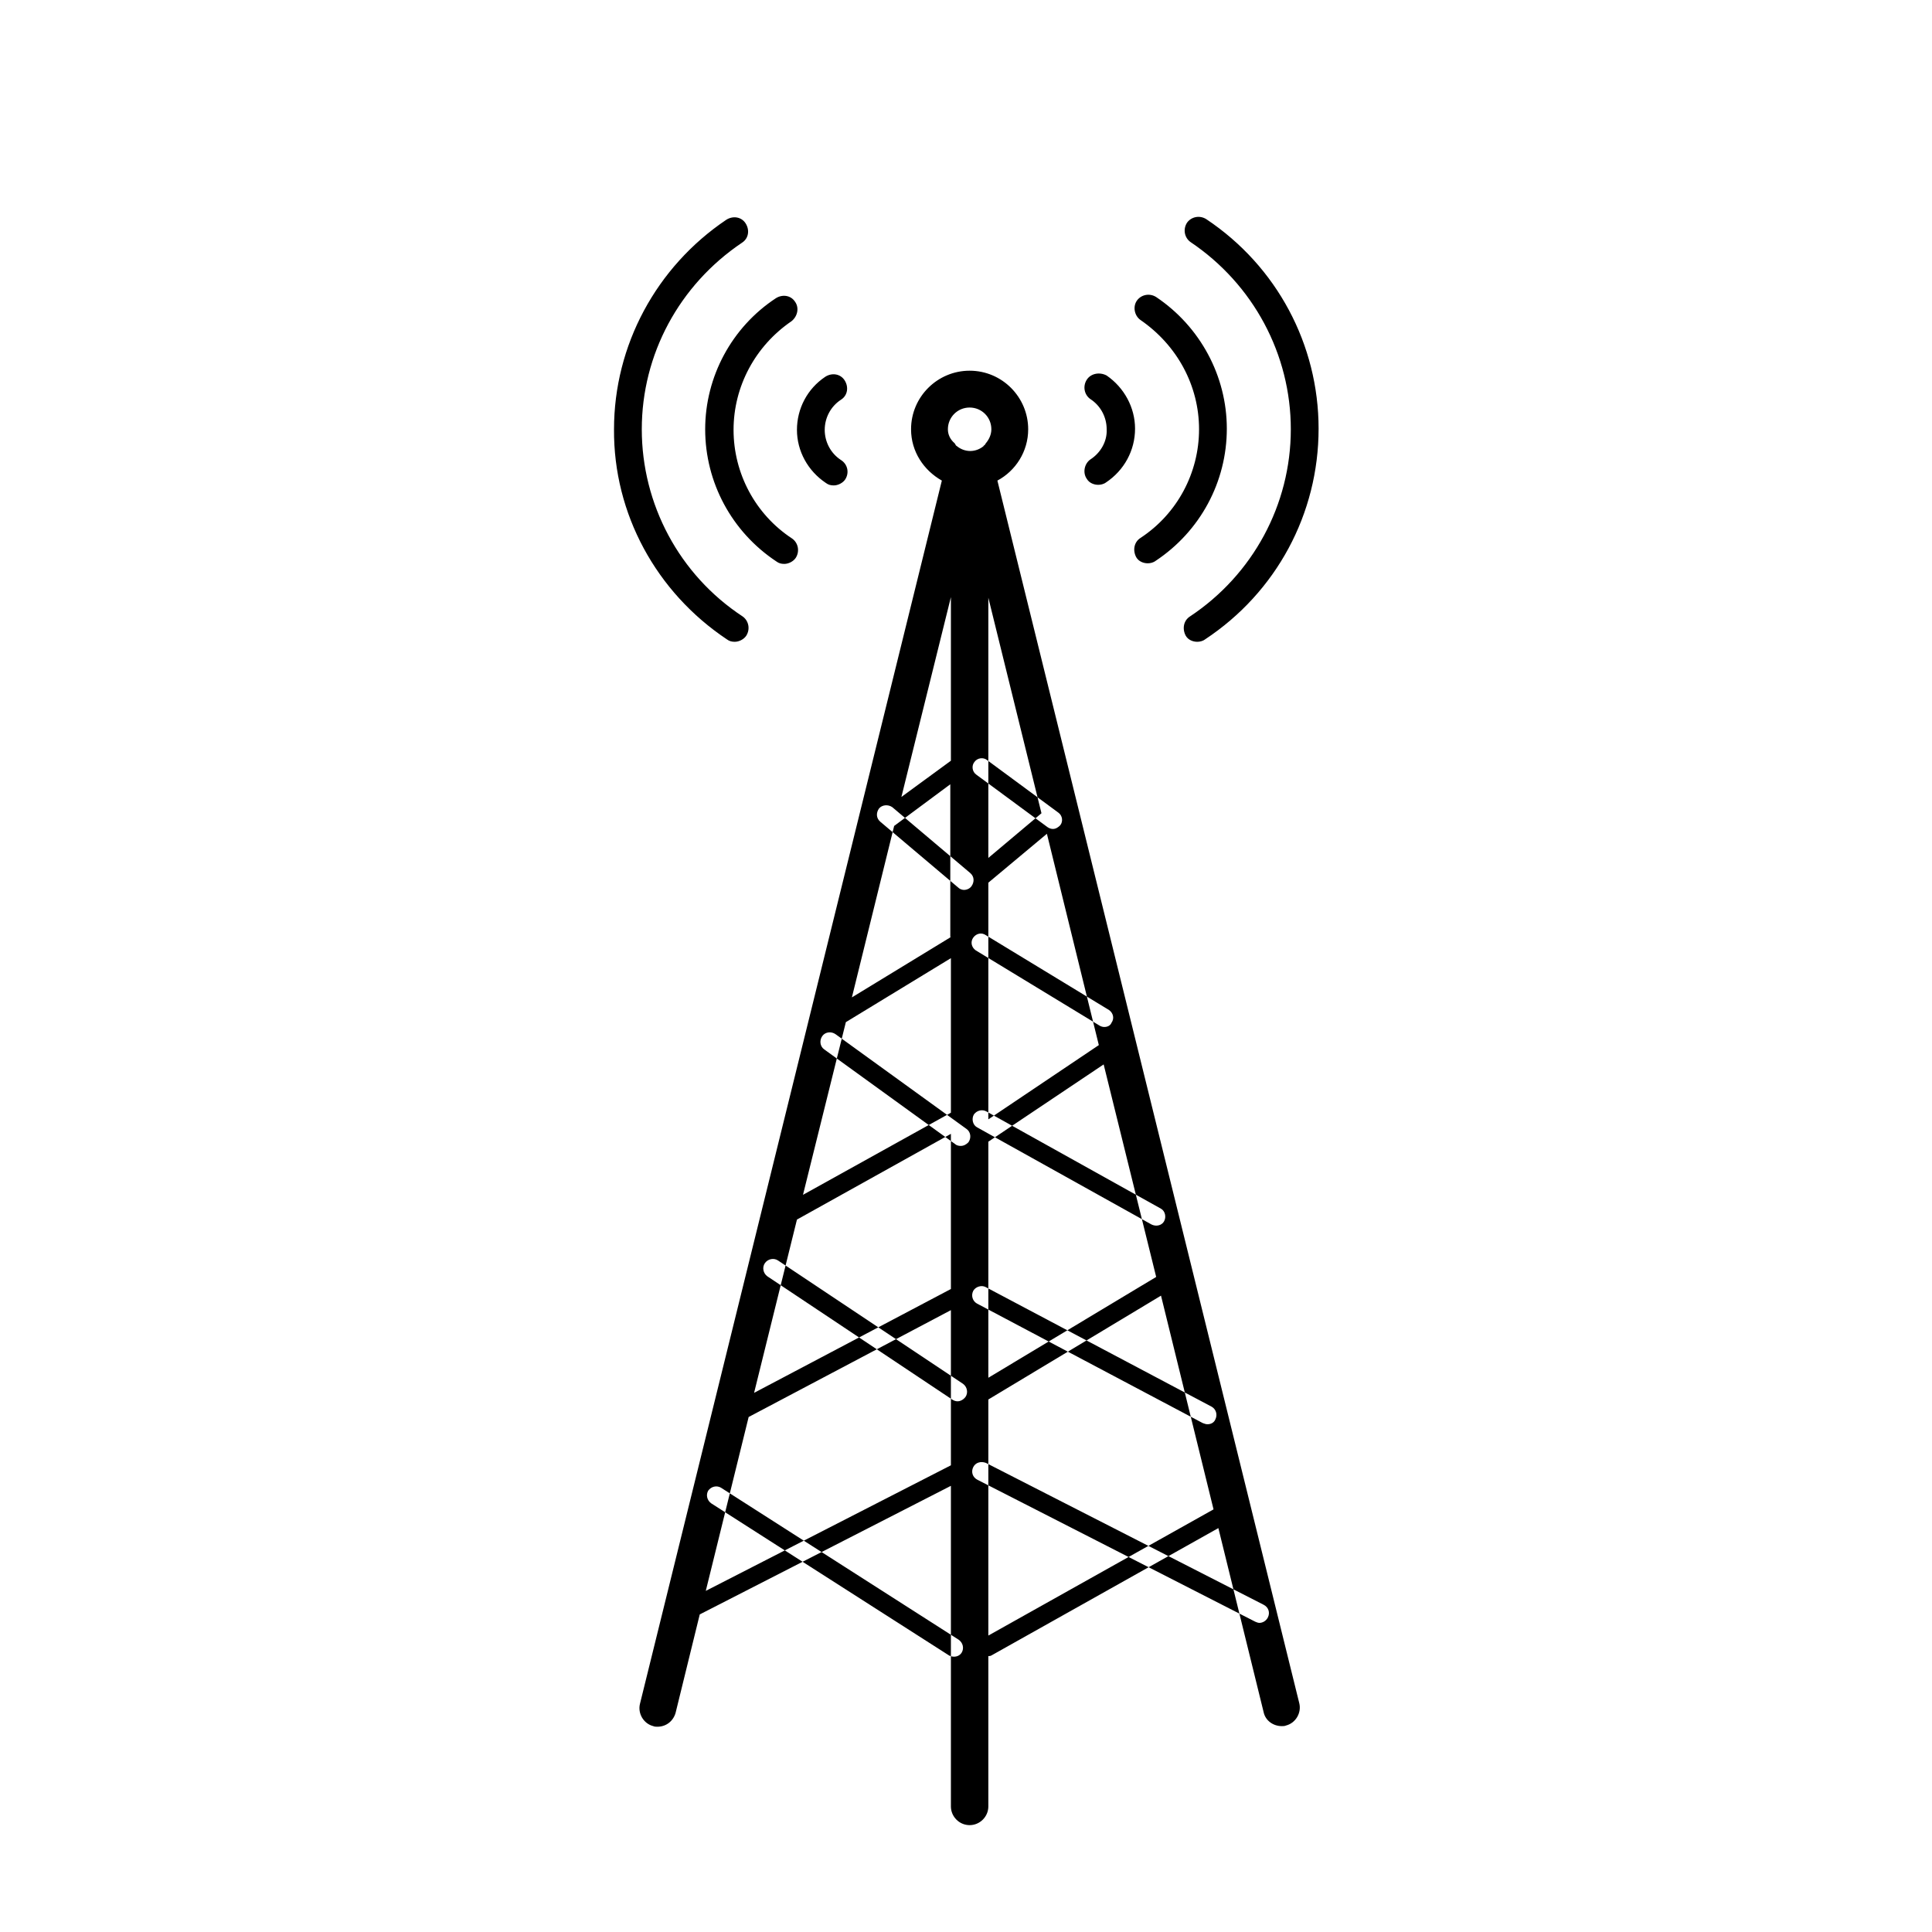
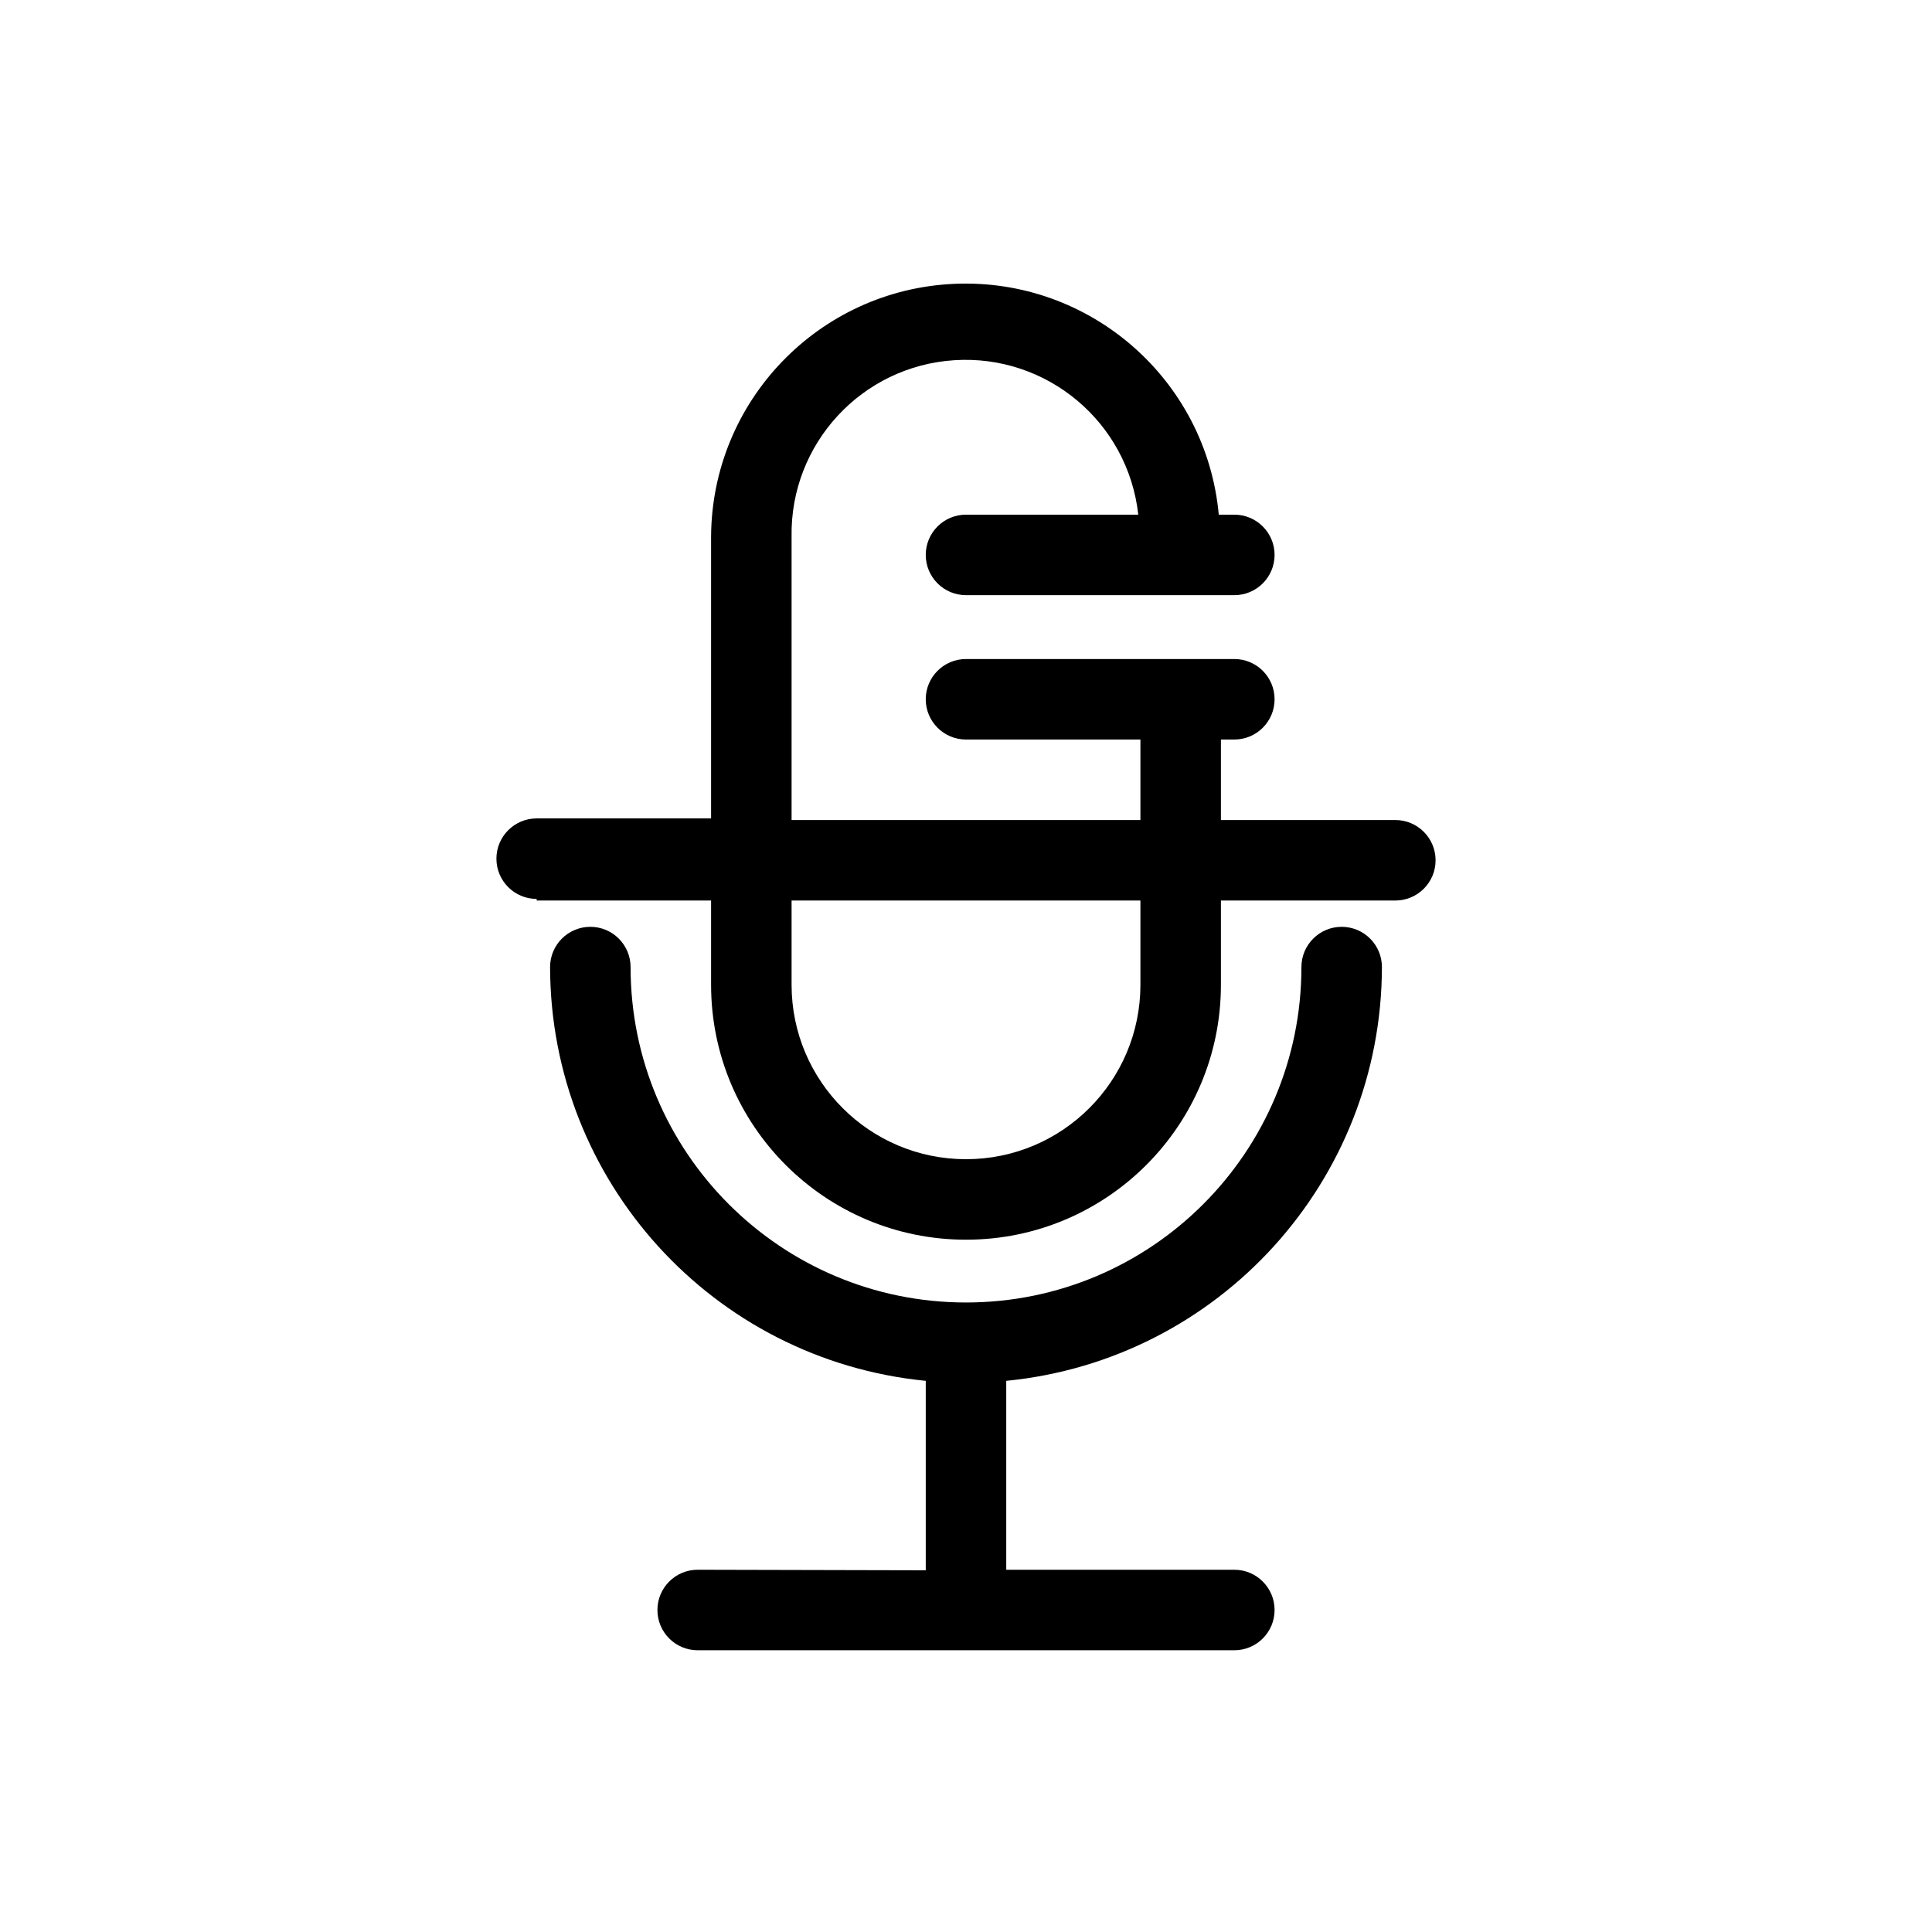
- <svg xmlns="http://www.w3.org/2000/svg" version="1.1" id="Layer_1" x="0px" y="0px" viewBox="0 0 32 32" style="enable-background:new 0 0 32 32;" xml:space="preserve">
-   <path d="M15.8,27.44c-0.03,0-0.06-0.01-0.08-0.02l-3.94-2.52c-0.07-0.05-0.09-0.14-0.05-0.21c0.05-0.07,0.14-0.09,0.21-0.05  l3.94,2.52c0.07,0.05,0.09,0.14,0.05,0.21C15.9,27.42,15.85,27.44,15.8,27.44L15.8,27.44z M15.86,23.21c-0.03,0-0.06-0.01-0.09-0.03  l-3.06-2.04c-0.07-0.05-0.09-0.15-0.04-0.22s0.15-0.09,0.22-0.04l3.06,2.04c0.07,0.05,0.09,0.15,0.04,0.22  C15.95,23.19,15.9,23.21,15.86,23.21L15.86,23.21z M15.91,18.98c-0.03,0-0.07-0.01-0.09-0.03l-2.17-1.57  c-0.07-0.05-0.08-0.15-0.03-0.22c0.05-0.07,0.15-0.08,0.22-0.03l2.17,1.57c0.07,0.05,0.08,0.15,0.03,0.22  C16,18.96,15.96,18.98,15.91,18.98L15.91,18.98z M15.97,14.74c-0.03,0-0.07-0.01-0.1-0.04l-1.29-1.09  c-0.07-0.06-0.07-0.15-0.02-0.22c0.05-0.06,0.15-0.07,0.22-0.02l1.29,1.09c0.07,0.06,0.07,0.15,0.02,0.22  C16.06,14.72,16.01,14.74,15.97,14.74L15.97,14.74z M20.86,26.88c-0.02,0-0.05-0.01-0.07-0.02l-4.6-2.35  c-0.08-0.04-0.11-0.13-0.07-0.21c0.04-0.08,0.13-0.1,0.21-0.07l4.6,2.35c0.08,0.04,0.11,0.13,0.07,0.21  C20.97,26.85,20.91,26.88,20.86,26.88z M20,23.59c-0.03,0-0.05-0.01-0.08-0.02l-3.74-1.98c-0.07-0.04-0.1-0.13-0.06-0.21  c0.04-0.07,0.14-0.1,0.21-0.06l3.74,1.98c0.07,0.04,0.1,0.13,0.06,0.21C20.11,23.56,20.06,23.59,20,23.59z M19.15,20.3  c-0.03,0-0.06-0.01-0.08-0.02l-2.89-1.61c-0.07-0.04-0.09-0.14-0.05-0.21c0.05-0.07,0.14-0.09,0.21-0.05l2.89,1.61  c0.07,0.04,0.09,0.14,0.05,0.21C19.25,20.28,19.2,20.3,19.15,20.3L19.15,20.3z M18.29,17.01c-0.03,0-0.06-0.01-0.09-0.03l-2.04-1.24  c-0.07-0.05-0.09-0.14-0.04-0.21c0.05-0.07,0.14-0.09,0.21-0.04l2.04,1.24c0.07,0.05,0.09,0.14,0.04,0.21  C18.39,16.99,18.34,17.01,18.29,17.01L18.29,17.01z M17.44,13.73c-0.03,0-0.06-0.01-0.09-0.03l-1.18-0.87  c-0.07-0.05-0.08-0.15-0.03-0.21c0.05-0.07,0.15-0.08,0.21-0.03l1.18,0.87c0.07,0.05,0.08,0.15,0.03,0.21  C17.53,13.7,17.49,13.73,17.44,13.73L17.44,13.73z M12.04,10.59c0.04,0.03,0.08,0.04,0.13,0.04c0.07,0,0.15-0.04,0.19-0.1  c0.07-0.11,0.04-0.25-0.06-0.32c-1.05-0.69-1.67-1.86-1.67-3.1c0-1.24,0.62-2.39,1.66-3.09c0.11-0.07,0.13-0.21,0.06-0.32  c-0.07-0.11-0.21-0.13-0.32-0.06c-1.16,0.78-1.86,2.08-1.86,3.47C10.16,8.51,10.87,9.81,12.04,10.59L12.04,10.59z M11.68,7.11  c0,0.88,0.44,1.7,1.18,2.19c0.04,0.03,0.08,0.04,0.13,0.04c0.07,0,0.15-0.04,0.19-0.1c0.07-0.11,0.04-0.25-0.06-0.32  c-0.61-0.4-0.97-1.08-0.97-1.8c0-0.72,0.36-1.39,0.96-1.8C13.21,5.24,13.24,5.1,13.17,5c-0.07-0.11-0.21-0.13-0.32-0.06  C12.12,5.42,11.68,6.24,11.68,7.11L11.68,7.11z M13.68,8c0.04,0.03,0.08,0.04,0.13,0.04c0.07,0,0.15-0.04,0.19-0.1  c0.07-0.11,0.04-0.25-0.07-0.32c-0.17-0.11-0.27-0.3-0.27-0.5c0-0.2,0.1-0.39,0.27-0.5c0.11-0.07,0.13-0.21,0.06-0.32  c-0.07-0.11-0.21-0.13-0.32-0.06c-0.3,0.2-0.47,0.53-0.47,0.88C13.2,7.47,13.38,7.8,13.68,8L13.68,8z M21.38,7.11  c0,1.25-0.63,2.41-1.67,3.1c-0.11,0.07-0.13,0.21-0.07,0.32c0.04,0.07,0.12,0.1,0.19,0.1c0.04,0,0.09-0.01,0.13-0.04  c1.18-0.78,1.88-2.08,1.88-3.49c0-1.39-0.69-2.69-1.86-3.47c-0.11-0.07-0.25-0.04-0.32,0.06c-0.07,0.11-0.04,0.25,0.06,0.32  C20.76,4.71,21.38,5.87,21.38,7.11L21.38,7.11z M19.86,7.11c0,0.72-0.36,1.4-0.97,1.8c-0.11,0.07-0.13,0.21-0.07,0.32  c0.04,0.07,0.12,0.1,0.19,0.1c0.04,0,0.09-0.01,0.13-0.04c0.74-0.49,1.18-1.31,1.18-2.19c0-0.87-0.44-1.69-1.17-2.18  c-0.11-0.07-0.25-0.04-0.32,0.06s-0.04,0.25,0.06,0.32C19.5,5.72,19.86,6.39,19.86,7.11L19.86,7.11z M18.06,7.61  C17.96,7.68,17.93,7.83,18,7.93c0.04,0.07,0.12,0.1,0.19,0.1c0.04,0,0.09-0.01,0.13-0.04c0.3-0.2,0.48-0.53,0.48-0.89  c0-0.35-0.18-0.68-0.47-0.88C18.22,6.16,18.07,6.18,18,6.29c-0.07,0.11-0.04,0.25,0.06,0.32c0.17,0.11,0.27,0.3,0.27,0.5  C18.34,7.31,18.23,7.5,18.06,7.61z M16.52,7.96c0.3-0.16,0.51-0.48,0.51-0.85c0-0.53-0.43-0.97-0.97-0.97  c-0.53,0-0.97,0.43-0.97,0.97c0,0.37,0.21,0.68,0.51,0.85L10.6,28.22c-0.04,0.16,0.06,0.33,0.22,0.37c0.02,0.01,0.05,0.01,0.07,0.01  c0.14,0,0.26-0.09,0.3-0.23l0.4-1.63l4.16-2.13v5.31c0,0.17,0.14,0.31,0.31,0.31c0.17,0,0.31-0.14,0.31-0.31v-2.49  c0.02,0,0.03,0,0.05-0.01l3.76-2.11l0.75,3.05c0.03,0.14,0.16,0.23,0.3,0.23c0.02,0,0.05,0,0.07-0.01c0.16-0.04,0.26-0.21,0.22-0.37  L16.52,7.96z M19.15,21.15l-2.78,1.67v-3.91l1.91-1.28L19.15,21.15z M18.2,17.31l-1.83,1.23v-3.92l0.97-0.81L18.2,17.31L18.2,17.31z   M17.25,13.47l-0.88,0.74V9.9L17.25,13.47L17.25,13.47z M15.75,24.27l-4.06,2.08l0.71-2.88l3.35-1.77V24.27L15.75,24.27z   M15.75,21.35l-3.26,1.72l0.71-2.87l2.55-1.42V21.35z M15.75,18.43l-2.45,1.36l0.71-2.86l1.74-1.06V18.43L15.75,18.43z M15.75,15.52  l-1.64,1l0.7-2.84l0.93-0.69V15.52z M15.75,12.6l-0.82,0.6l0.82-3.31C15.75,9.9,15.75,12.6,15.75,12.6z M16.33,7.34  c-0.01,0.01-0.01,0.02-0.02,0.03c-0.01,0.01-0.02,0.01-0.02,0.02c-0.06,0.05-0.14,0.08-0.22,0.08c-0.08,0-0.16-0.03-0.22-0.08  c-0.01-0.01-0.02-0.01-0.02-0.02c-0.01-0.01-0.01-0.02-0.02-0.03C15.74,7.28,15.7,7.2,15.7,7.11c0-0.2,0.16-0.36,0.36-0.36  s0.36,0.16,0.36,0.36C16.42,7.2,16.38,7.28,16.33,7.34L16.33,7.34z M16.37,27.09v-3.91l2.86-1.72L20.1,25L16.37,27.09L16.37,27.09z" />
+ <svg xmlns="http://www.w3.org/2000/svg" id="Icons" viewBox="0 0 36 36">
+   <path d="M13,29.25h0a.75.75,0,1,0,0,1.5l10,0h0a.75.75,0,0,0,0-1.5H18.75V25.73a7.76,7.76,0,0,0,7-7.71.75.75,0,1,0-1.5,0,6.25,6.25,0,0,1-12.5,0,.75.75,0,0,0-1.5,0,7.76,7.76,0,0,0,7,7.71v3.53Z" />
+   <path d="M10,16.78h3.25v1.57a4.75,4.75,0,0,0,9.5,0V16.78H26a.75.75,0,0,0,0-1.5H22.75v-1.5H23a.75.75,0,0,0,0-1.5H18a.75.75,0,0,0,0,1.5h3.25v1.5h-6.5V10a3.24,3.24,0,0,1,6.46-.41H18a.75.75,0,0,0,0,1.5h5a.75.75,0,0,0,0-1.5h-.29a4.74,4.74,0,0,0-9.46.41v5.25H10a.75.75,0,0,0,0,1.5Zm4.75,0h6.5v1.57a3.25,3.25,0,0,1-6.5,0Z" />
</svg>
